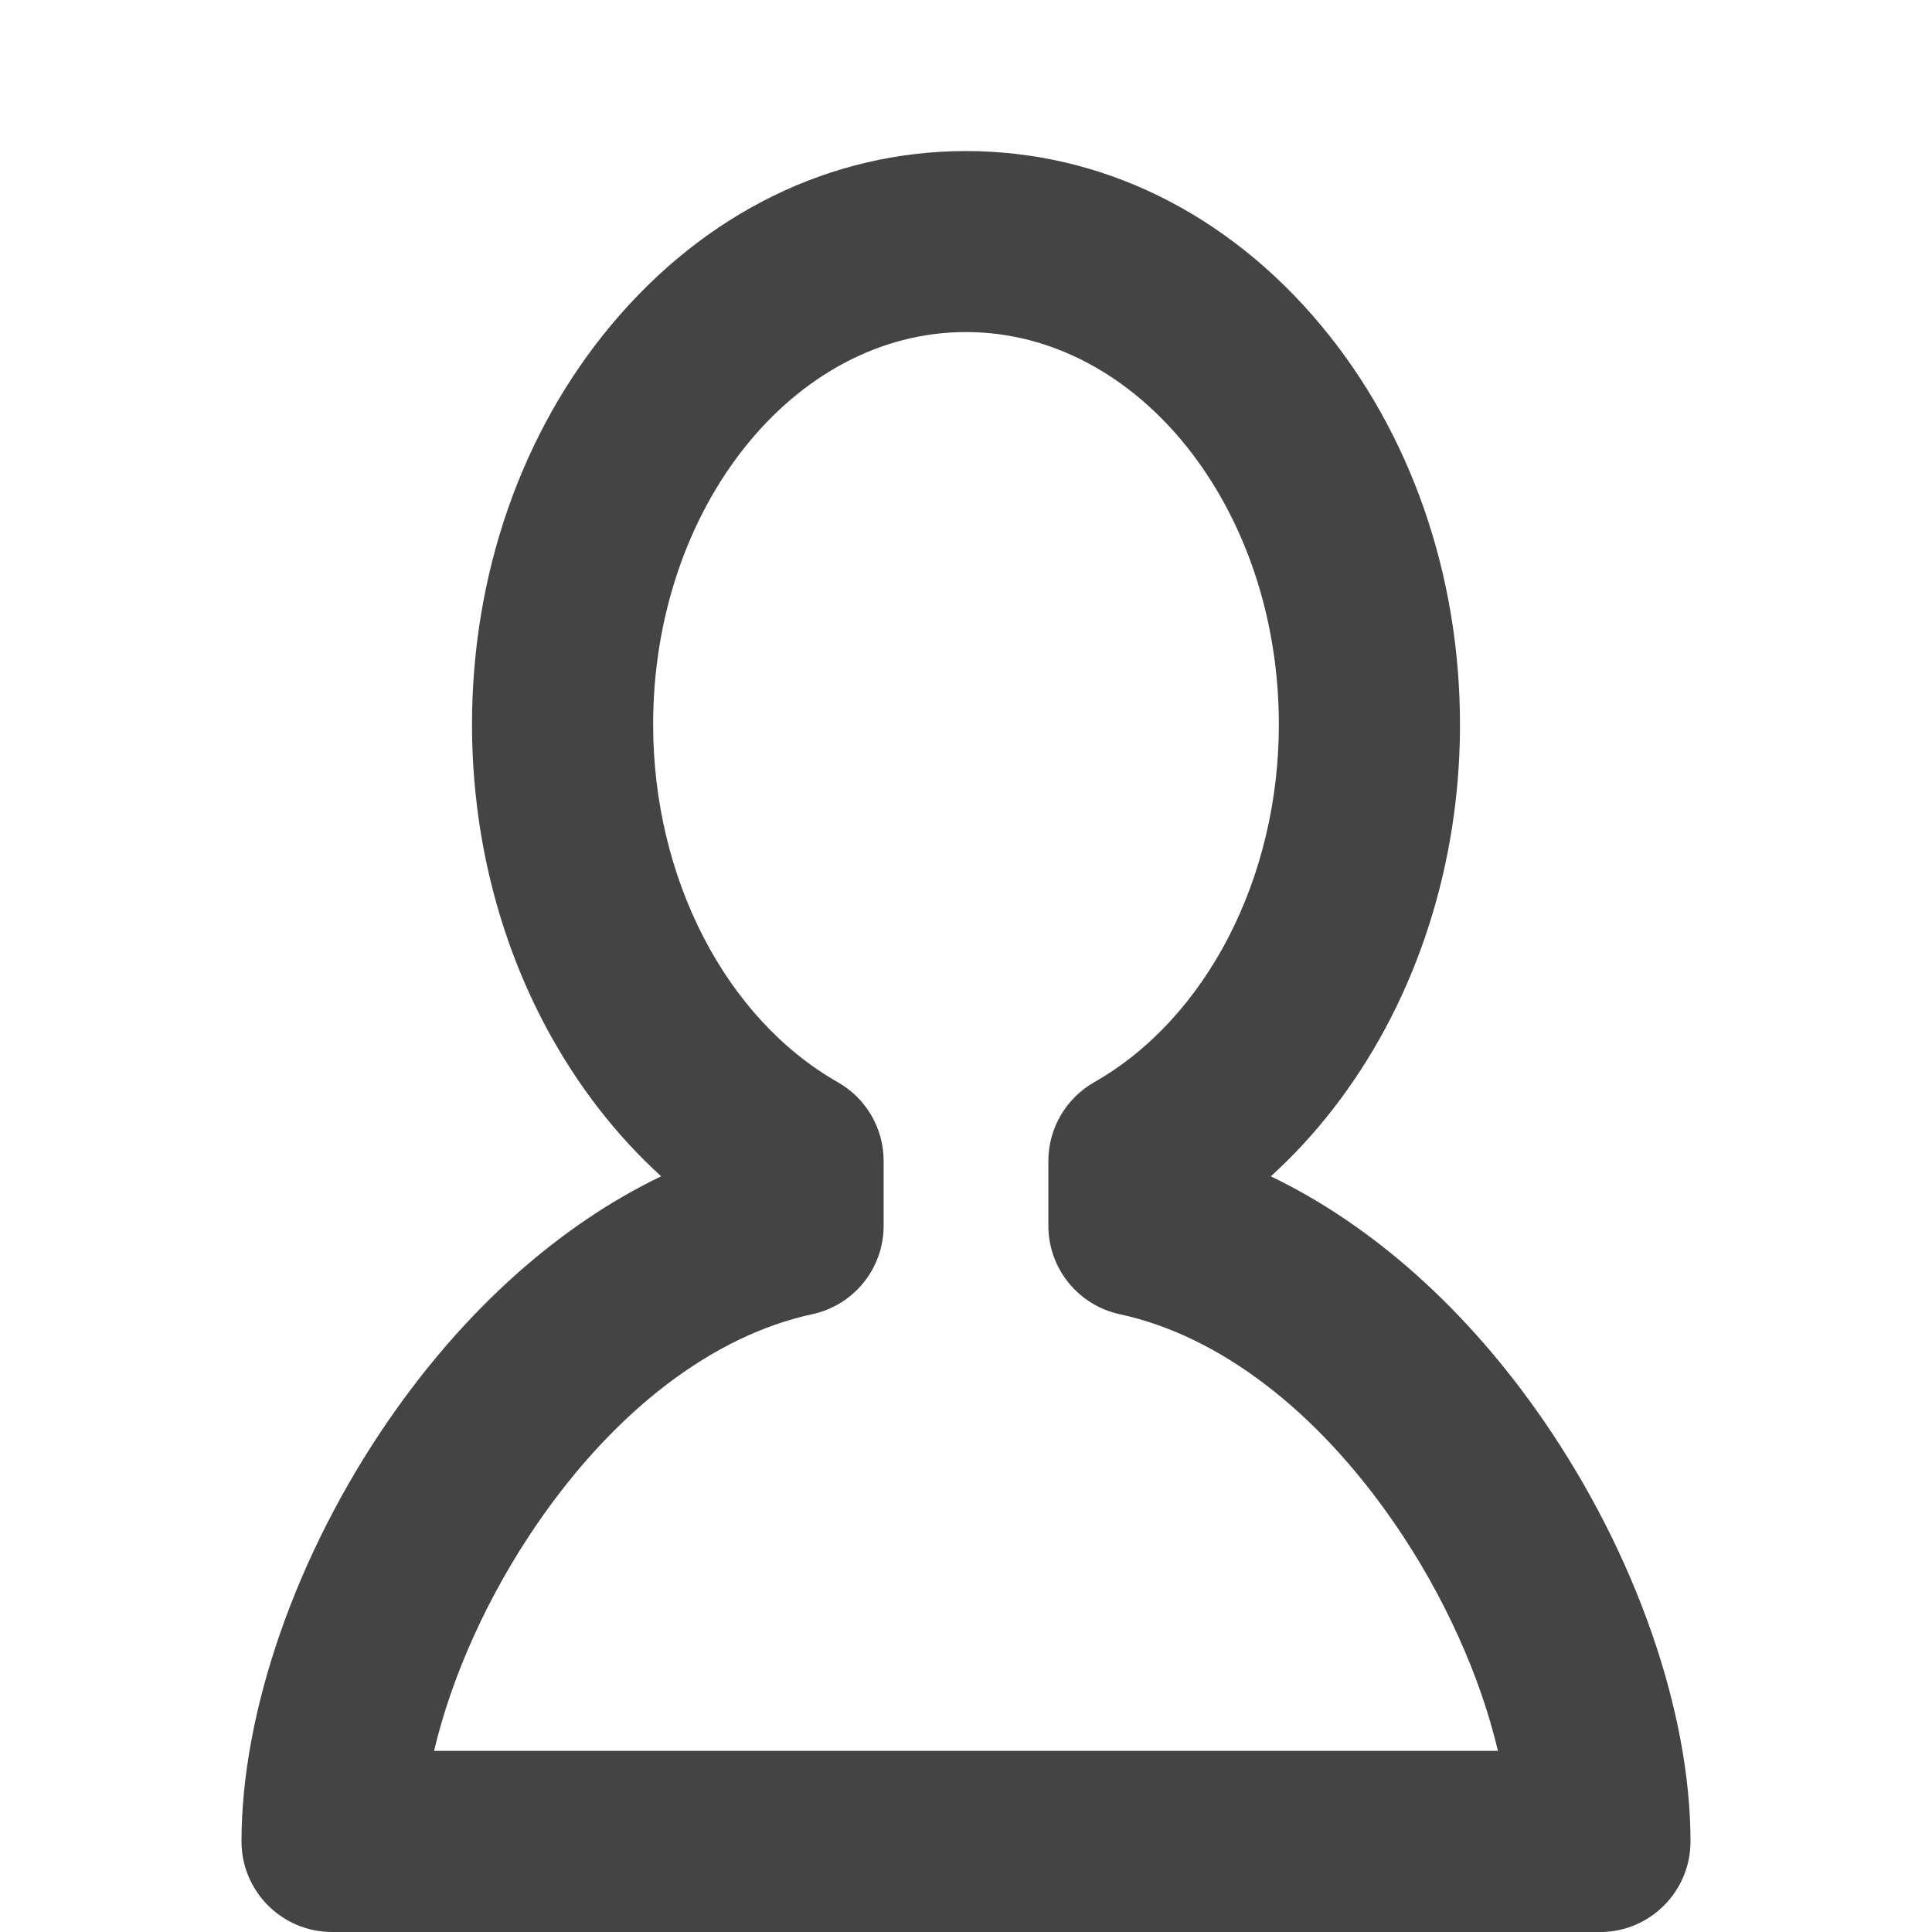
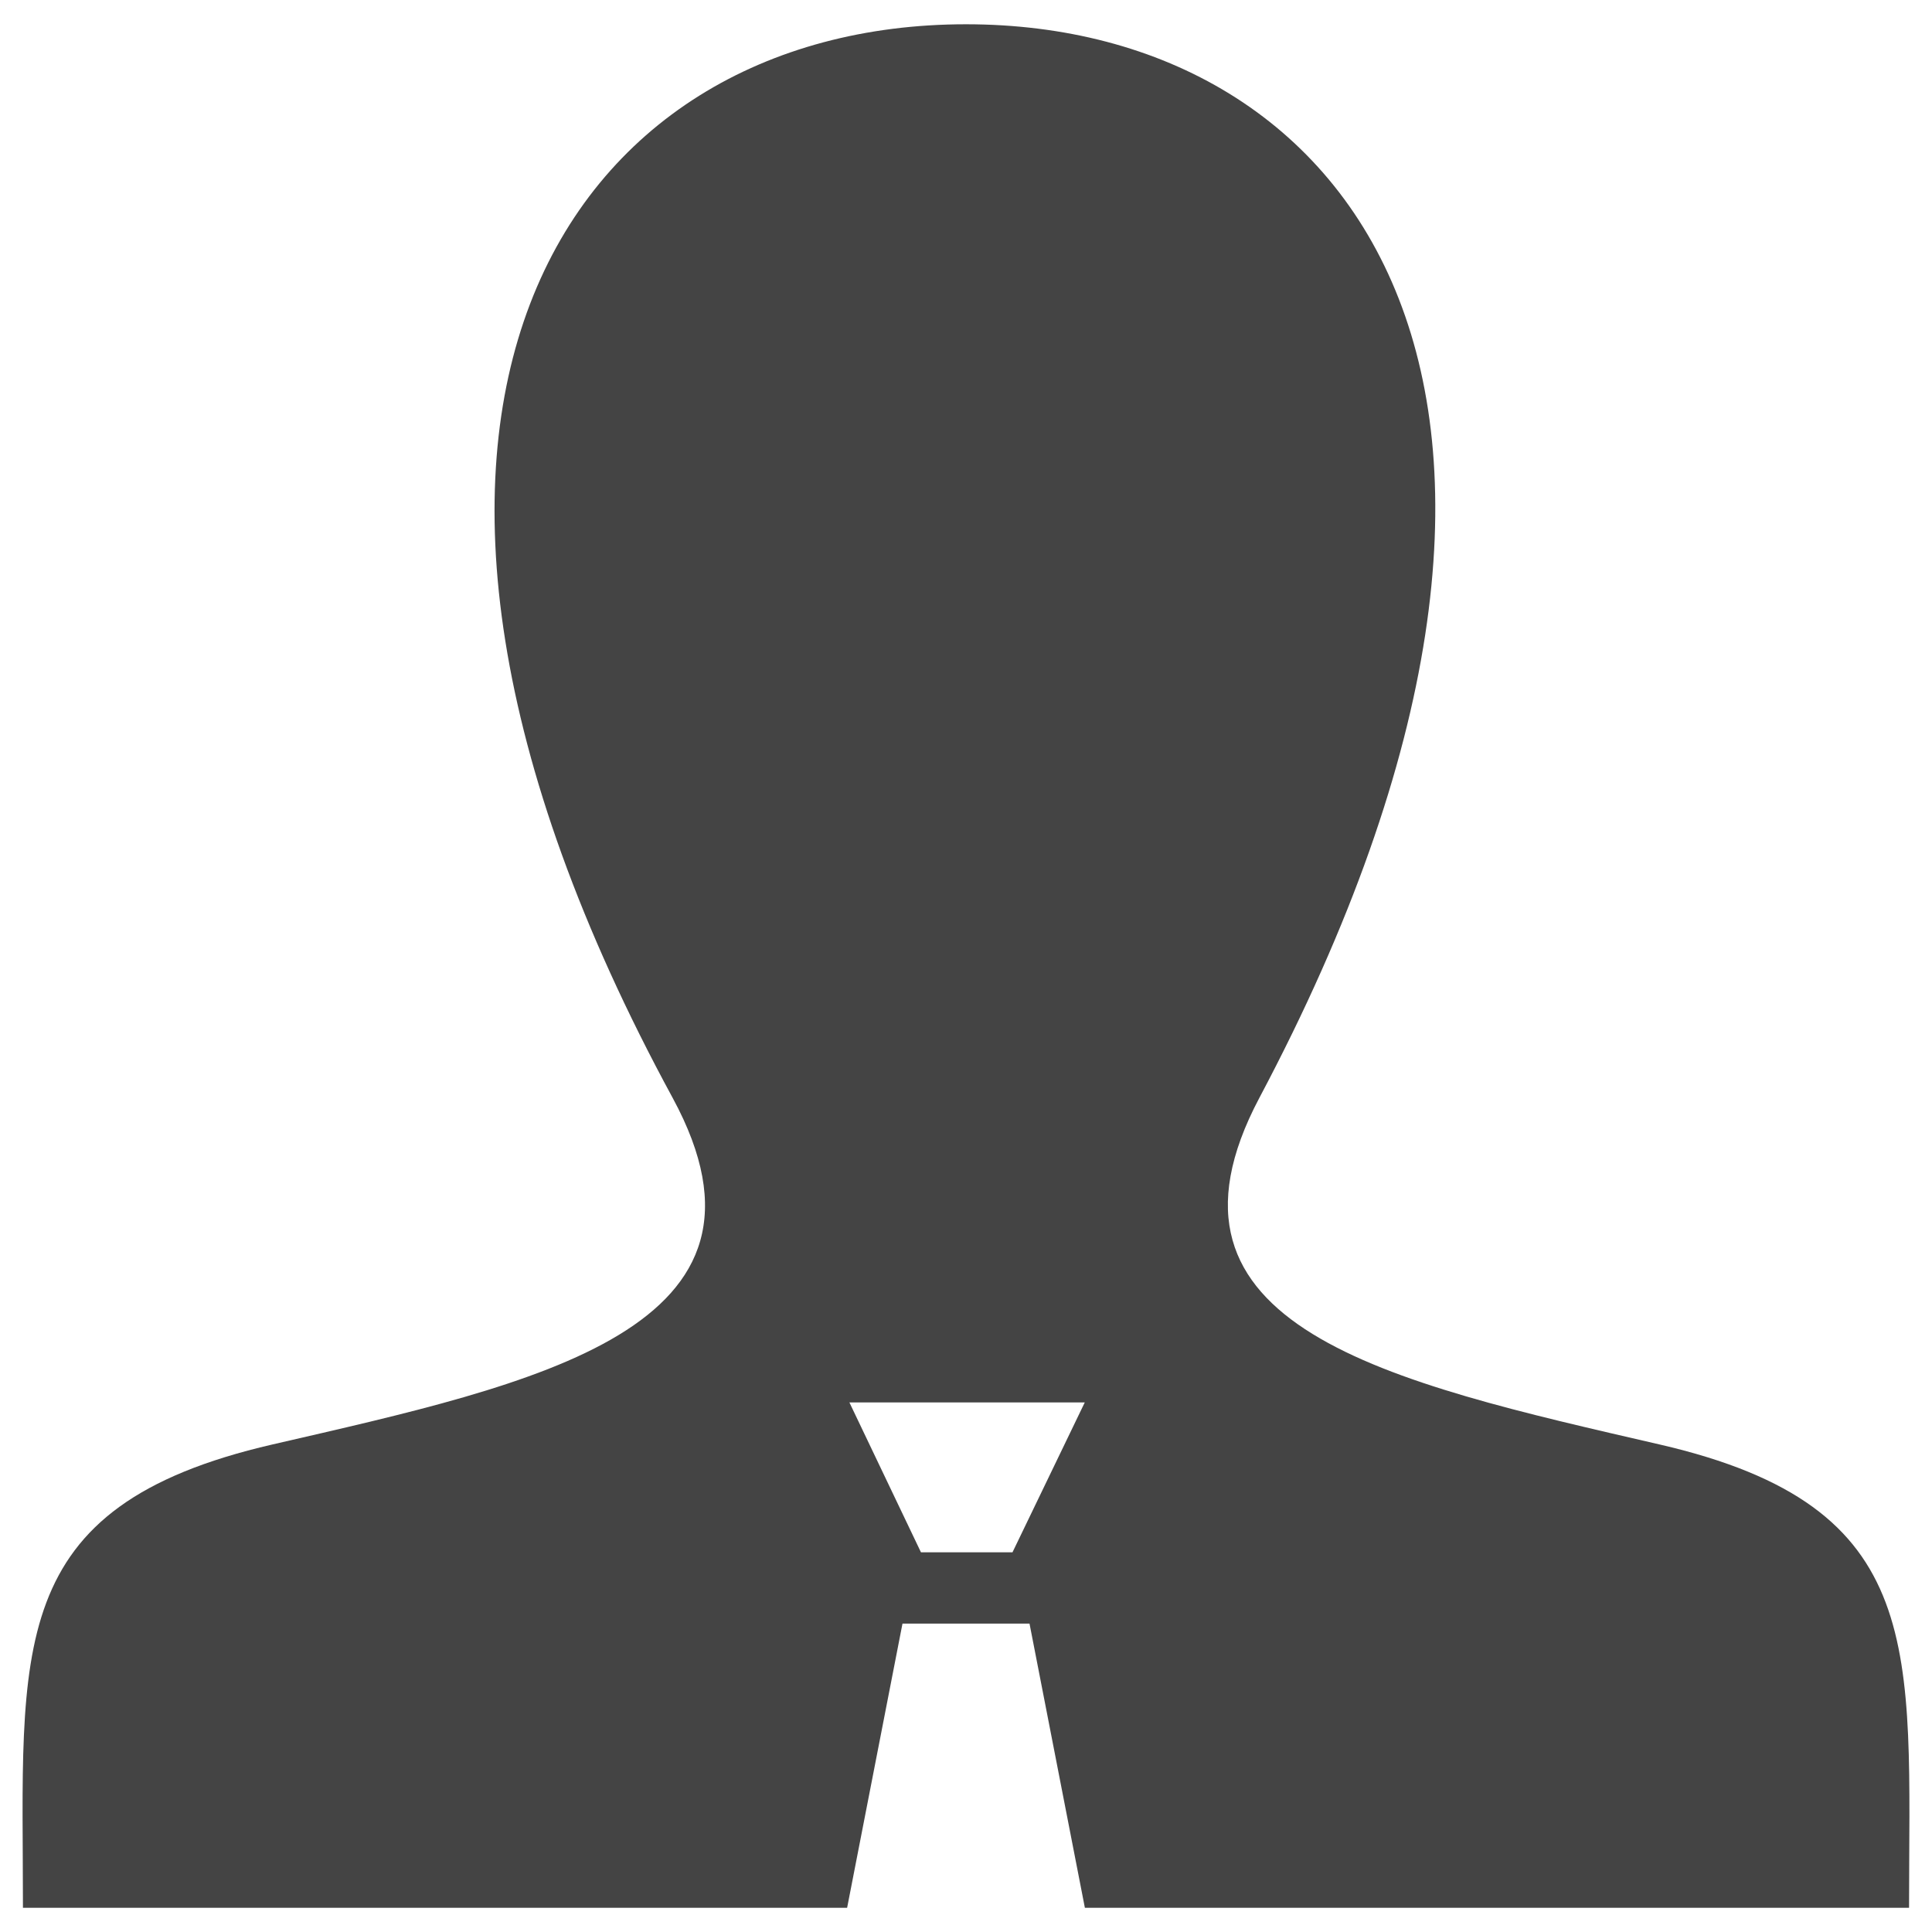
<svg xmlns="http://www.w3.org/2000/svg" version="1.1" width="32" height="32" viewBox="0 0 32 32">
-   <path fill="#444" d="M26.5 32h-21c-0.828 0-1.5-0.672-1.5-1.5 0-2.152 0.908-4.756 2.43-6.967 1.272-1.847 2.834-3.238 4.521-4.050-0.744-0.676-1.384-1.501-1.891-2.441-0.813-1.508-1.242-3.252-1.242-5.041 0-2.488 0.819-4.838 2.306-6.618 1.552-1.858 3.639-2.881 5.876-2.881s4.324 1.023 5.876 2.882c1.487 1.78 2.306 4.131 2.306 6.618 0 1.79-0.43 3.533-1.242 5.041-0.507 0.941-1.147 1.765-1.891 2.441 1.687 0.812 3.25 2.203 4.521 4.050 1.521 2.21 2.43 4.815 2.43 6.967 0 0.828-0.672 1.5-1.5 1.5zM7.19 29h17.62c-0.288-1.229-0.891-2.575-1.711-3.766-1.295-1.882-2.912-3.113-4.551-3.466-0.691-0.149-1.184-0.76-1.184-1.466v-1.072c0-0.539 0.29-1.037 0.758-1.304 1.859-1.057 3.060-3.383 3.060-5.926 0-3.584-2.325-6.5-5.182-6.5s-5.182 2.916-5.182 6.5c0 2.543 1.201 4.869 3.060 5.926 0.469 0.267 0.758 0.764 0.758 1.304v1.072c0 0.707-0.493 1.317-1.184 1.466-1.639 0.353-3.256 1.584-4.551 3.466-0.82 1.191-1.423 2.537-1.711 3.766z" />
+   <path fill="#444" d="M27.488 23.925c-4.478-1.033-8.646-1.937-6.628-5.743 6.145-11.585 1.629-17.78-4.86-17.78-6.617 0-11.021 6.433-4.86 17.78 2.079 3.829-2.246 4.733-6.628 5.743-4.476 1.032-4.132 3.392-4.132 7.674h13.651l0.917-4.707h2.104l0.917 4.707h13.651c0-4.282 0.344-6.642-4.132-7.674zM16.77 25.711h-1.516l-1.185-2.482h3.898l-1.197 2.482z" />
</svg>
